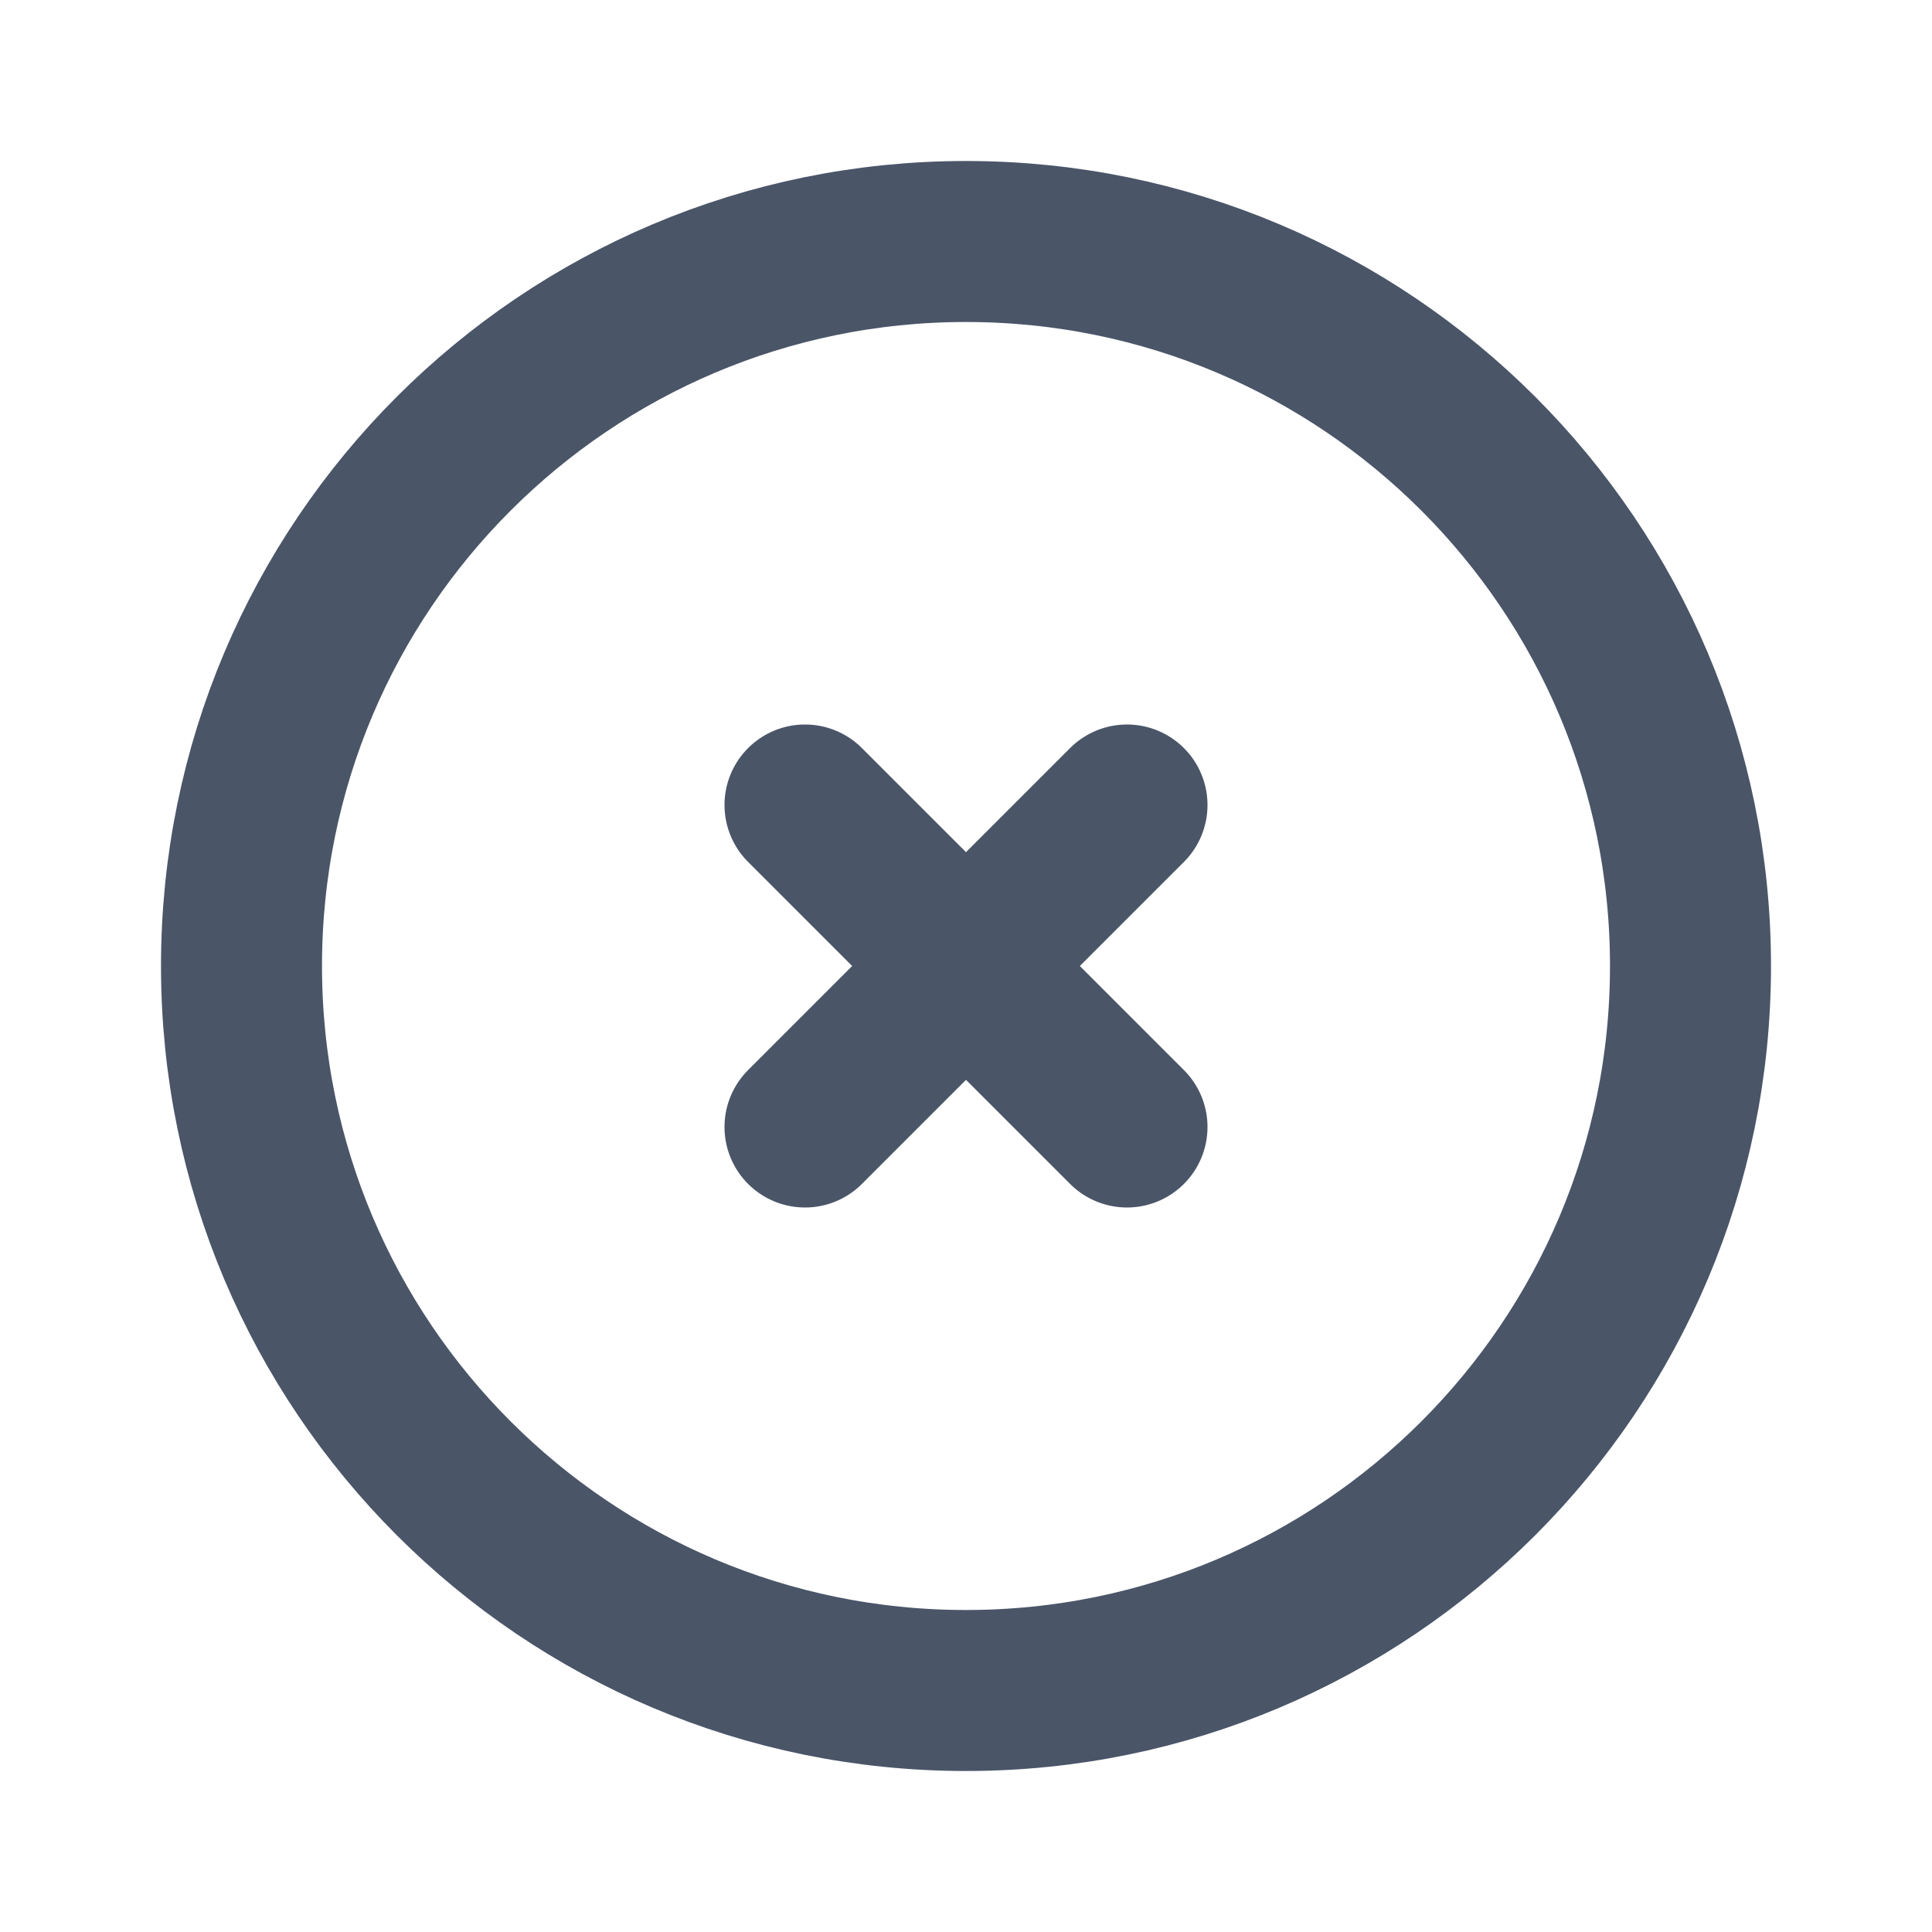
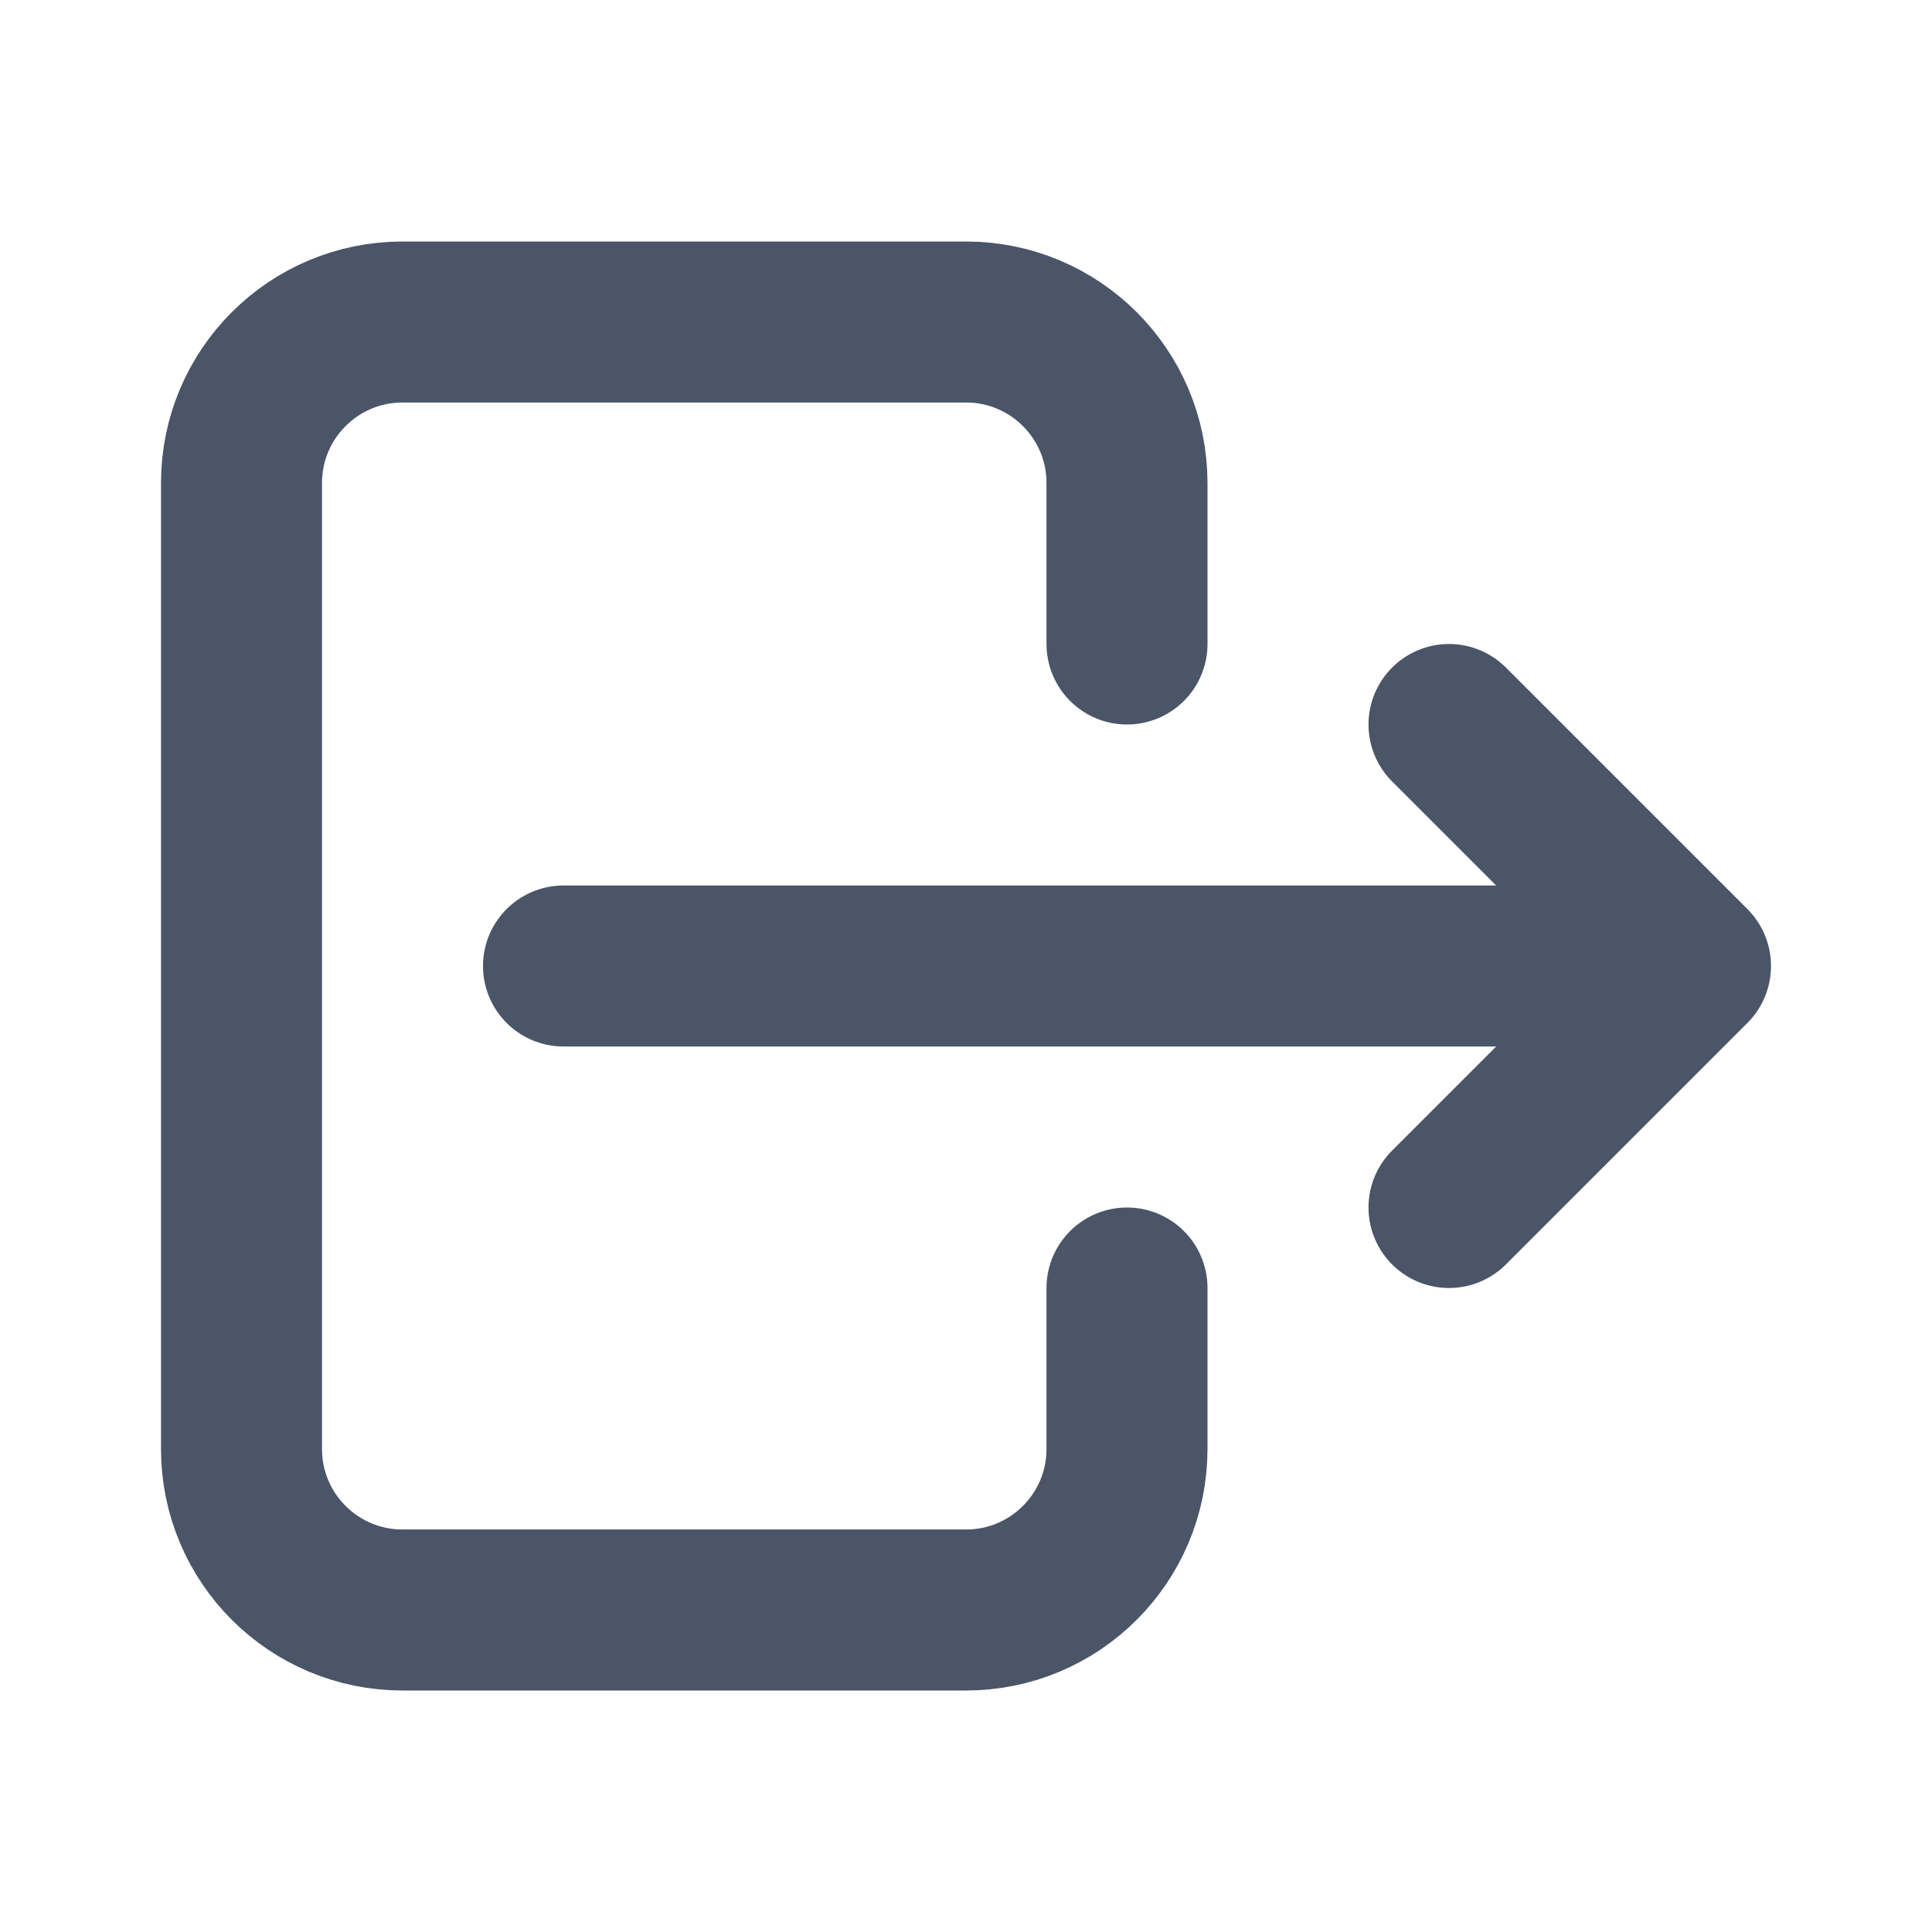
- <svg xmlns="http://www.w3.org/2000/svg" width="24" height="24" viewBox="0 0 24 24" fill="none">
-   <path d="M10 14L12 12M12 12L14 10M12 12L10 10M12 12L14 14M21 12C21 16.971 16.971 21 12 21C7.029 21 3 16.971 3 12C3 7.029 7.029 3 12 3C16.971 3 21 7.029 21 12Z" stroke="#4A5568" stroke-width="2" stroke-linecap="round" stroke-linejoin="round" />
+ <svg xmlns="http://www.w3.org/2000/svg" class="icon icon-tabler icon-tabler-logout" width="24" height="24" viewBox="0 0 24 24" stroke-width="2" stroke="#4A5568" fill="none" stroke-linecap="round" stroke-linejoin="round">
+   <path stroke="none" d="M0 0h24v24H0z" />
+   <path d="M14 8v-2a2 2 0 0 0 -2 -2h-7a2 2 0 0 0 -2 2v12a2 2 0 0 0 2 2h7a2 2 0 0 0 2 -2v-2" />
+   <path d="M7 12h14l-3 -3m0 6l3 -3" />
</svg>
